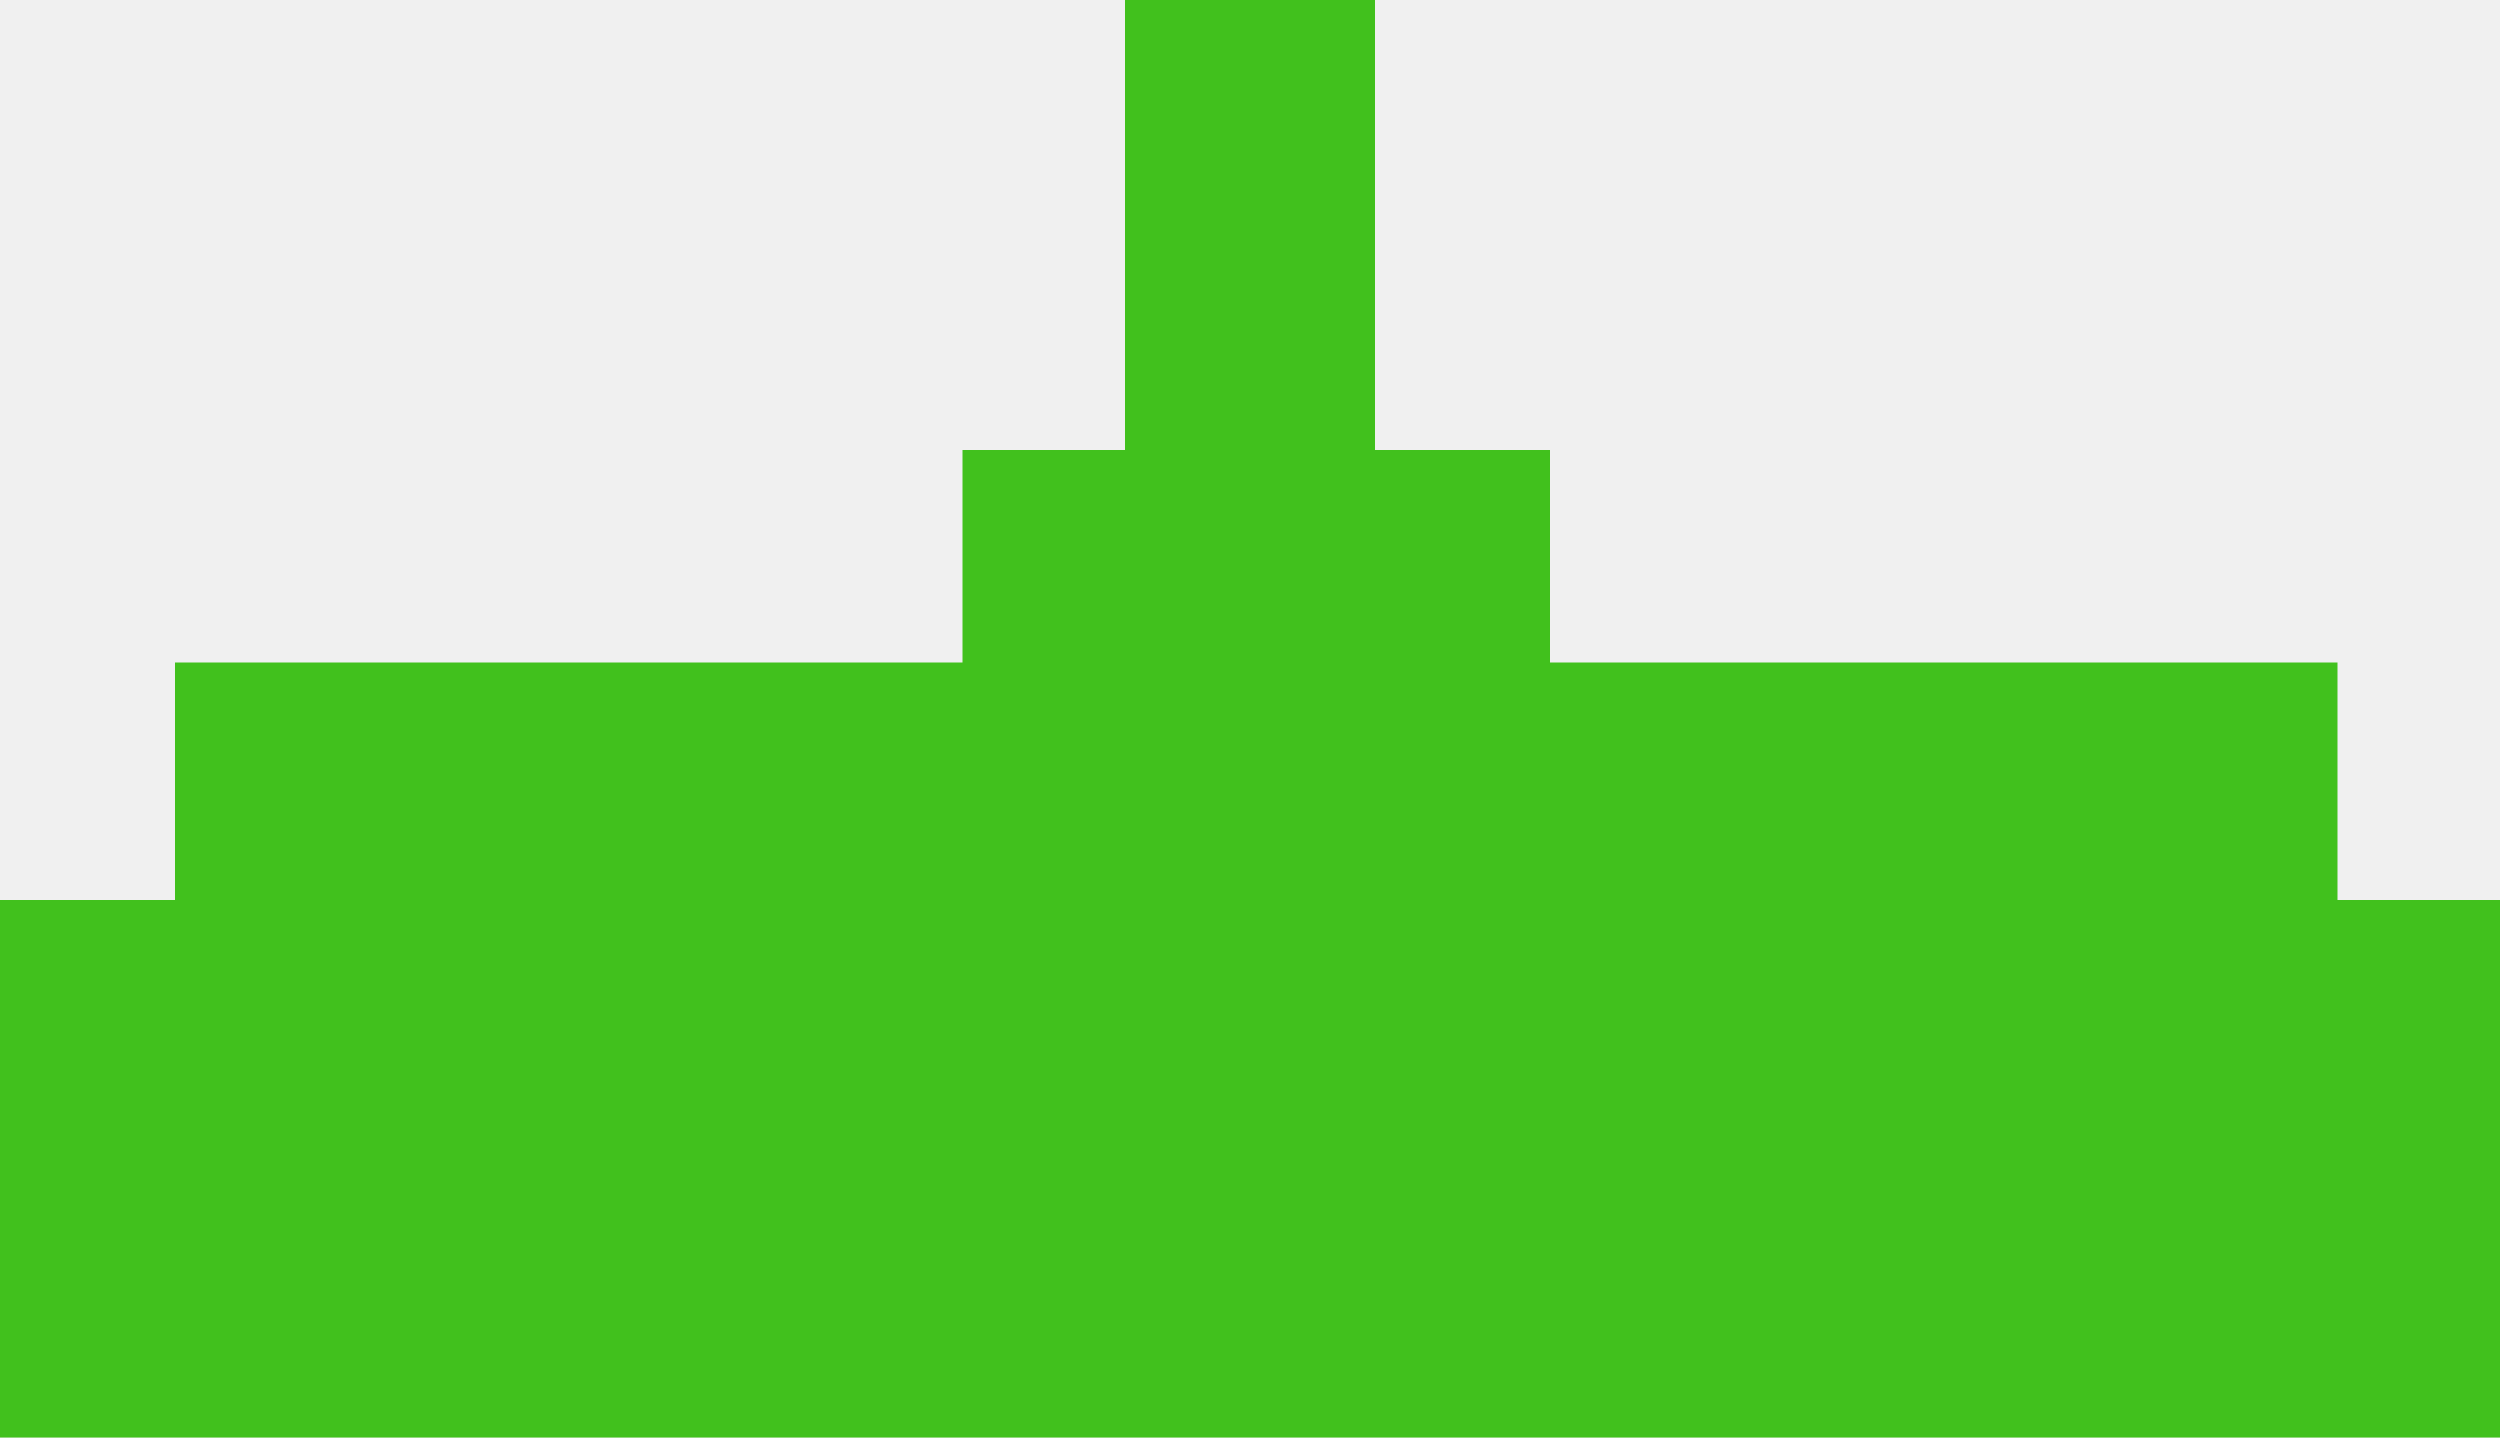
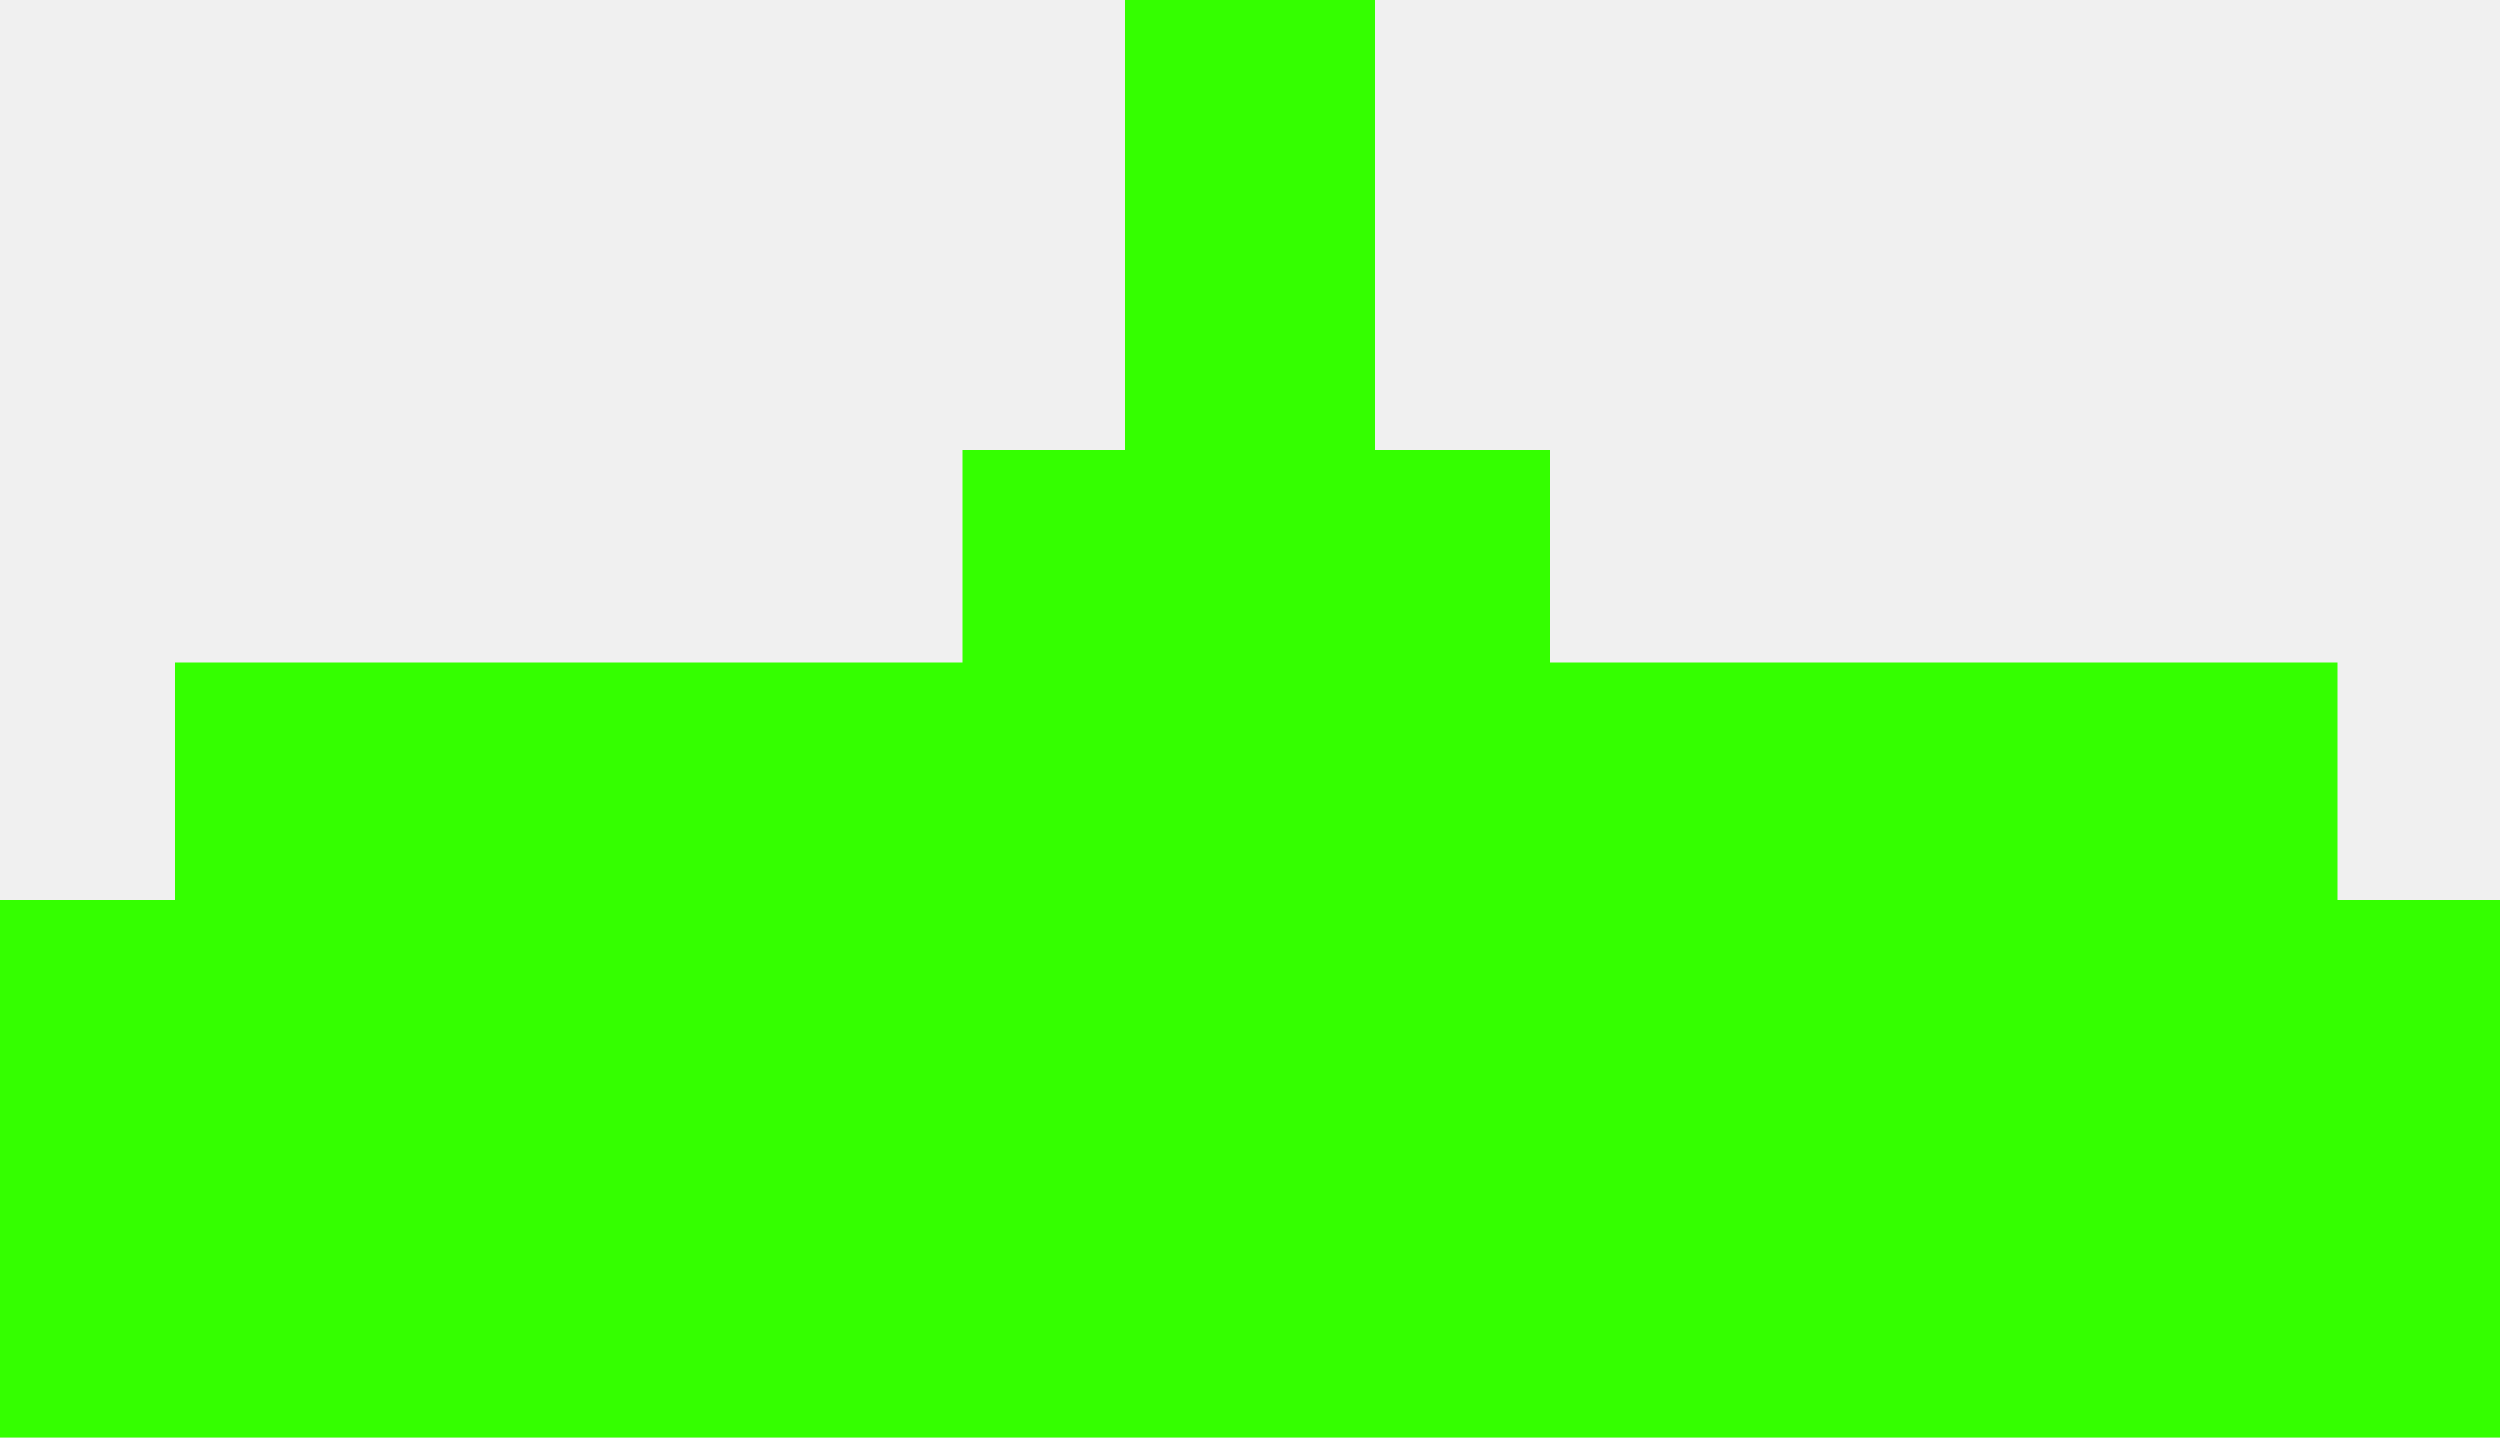
<svg xmlns="http://www.w3.org/2000/svg" width="200" height="115" viewBox="0 0 200 115" fill="none">
  <g clip-path="url(#clip0_36_50)">
-     <rect y="72" width="200" height="43" fill="#41C11D" />
-     <rect x="14" y="53" width="173" height="24" fill="#41C11D" />
-     <rect x="77" y="36" width="47" height="24" fill="#41C11D" />
-     <rect x="90" width="20" height="46" fill="#41C11D" />
+     <rect y="72" width="200" height="43" fill="#34FF00" />
+     <rect x="14" y="53" width="173" height="24" fill="#34FF00" />
+     <rect x="77" y="36" width="47" height="24" fill="#34FF00" />
+     <rect x="90" width="20" height="46" fill="#34FF00" />
  </g>
  <defs>
    <clipPath id="clip0_36_50">
      <rect width="200" height="115" fill="white" />
    </clipPath>
  </defs>
</svg>
